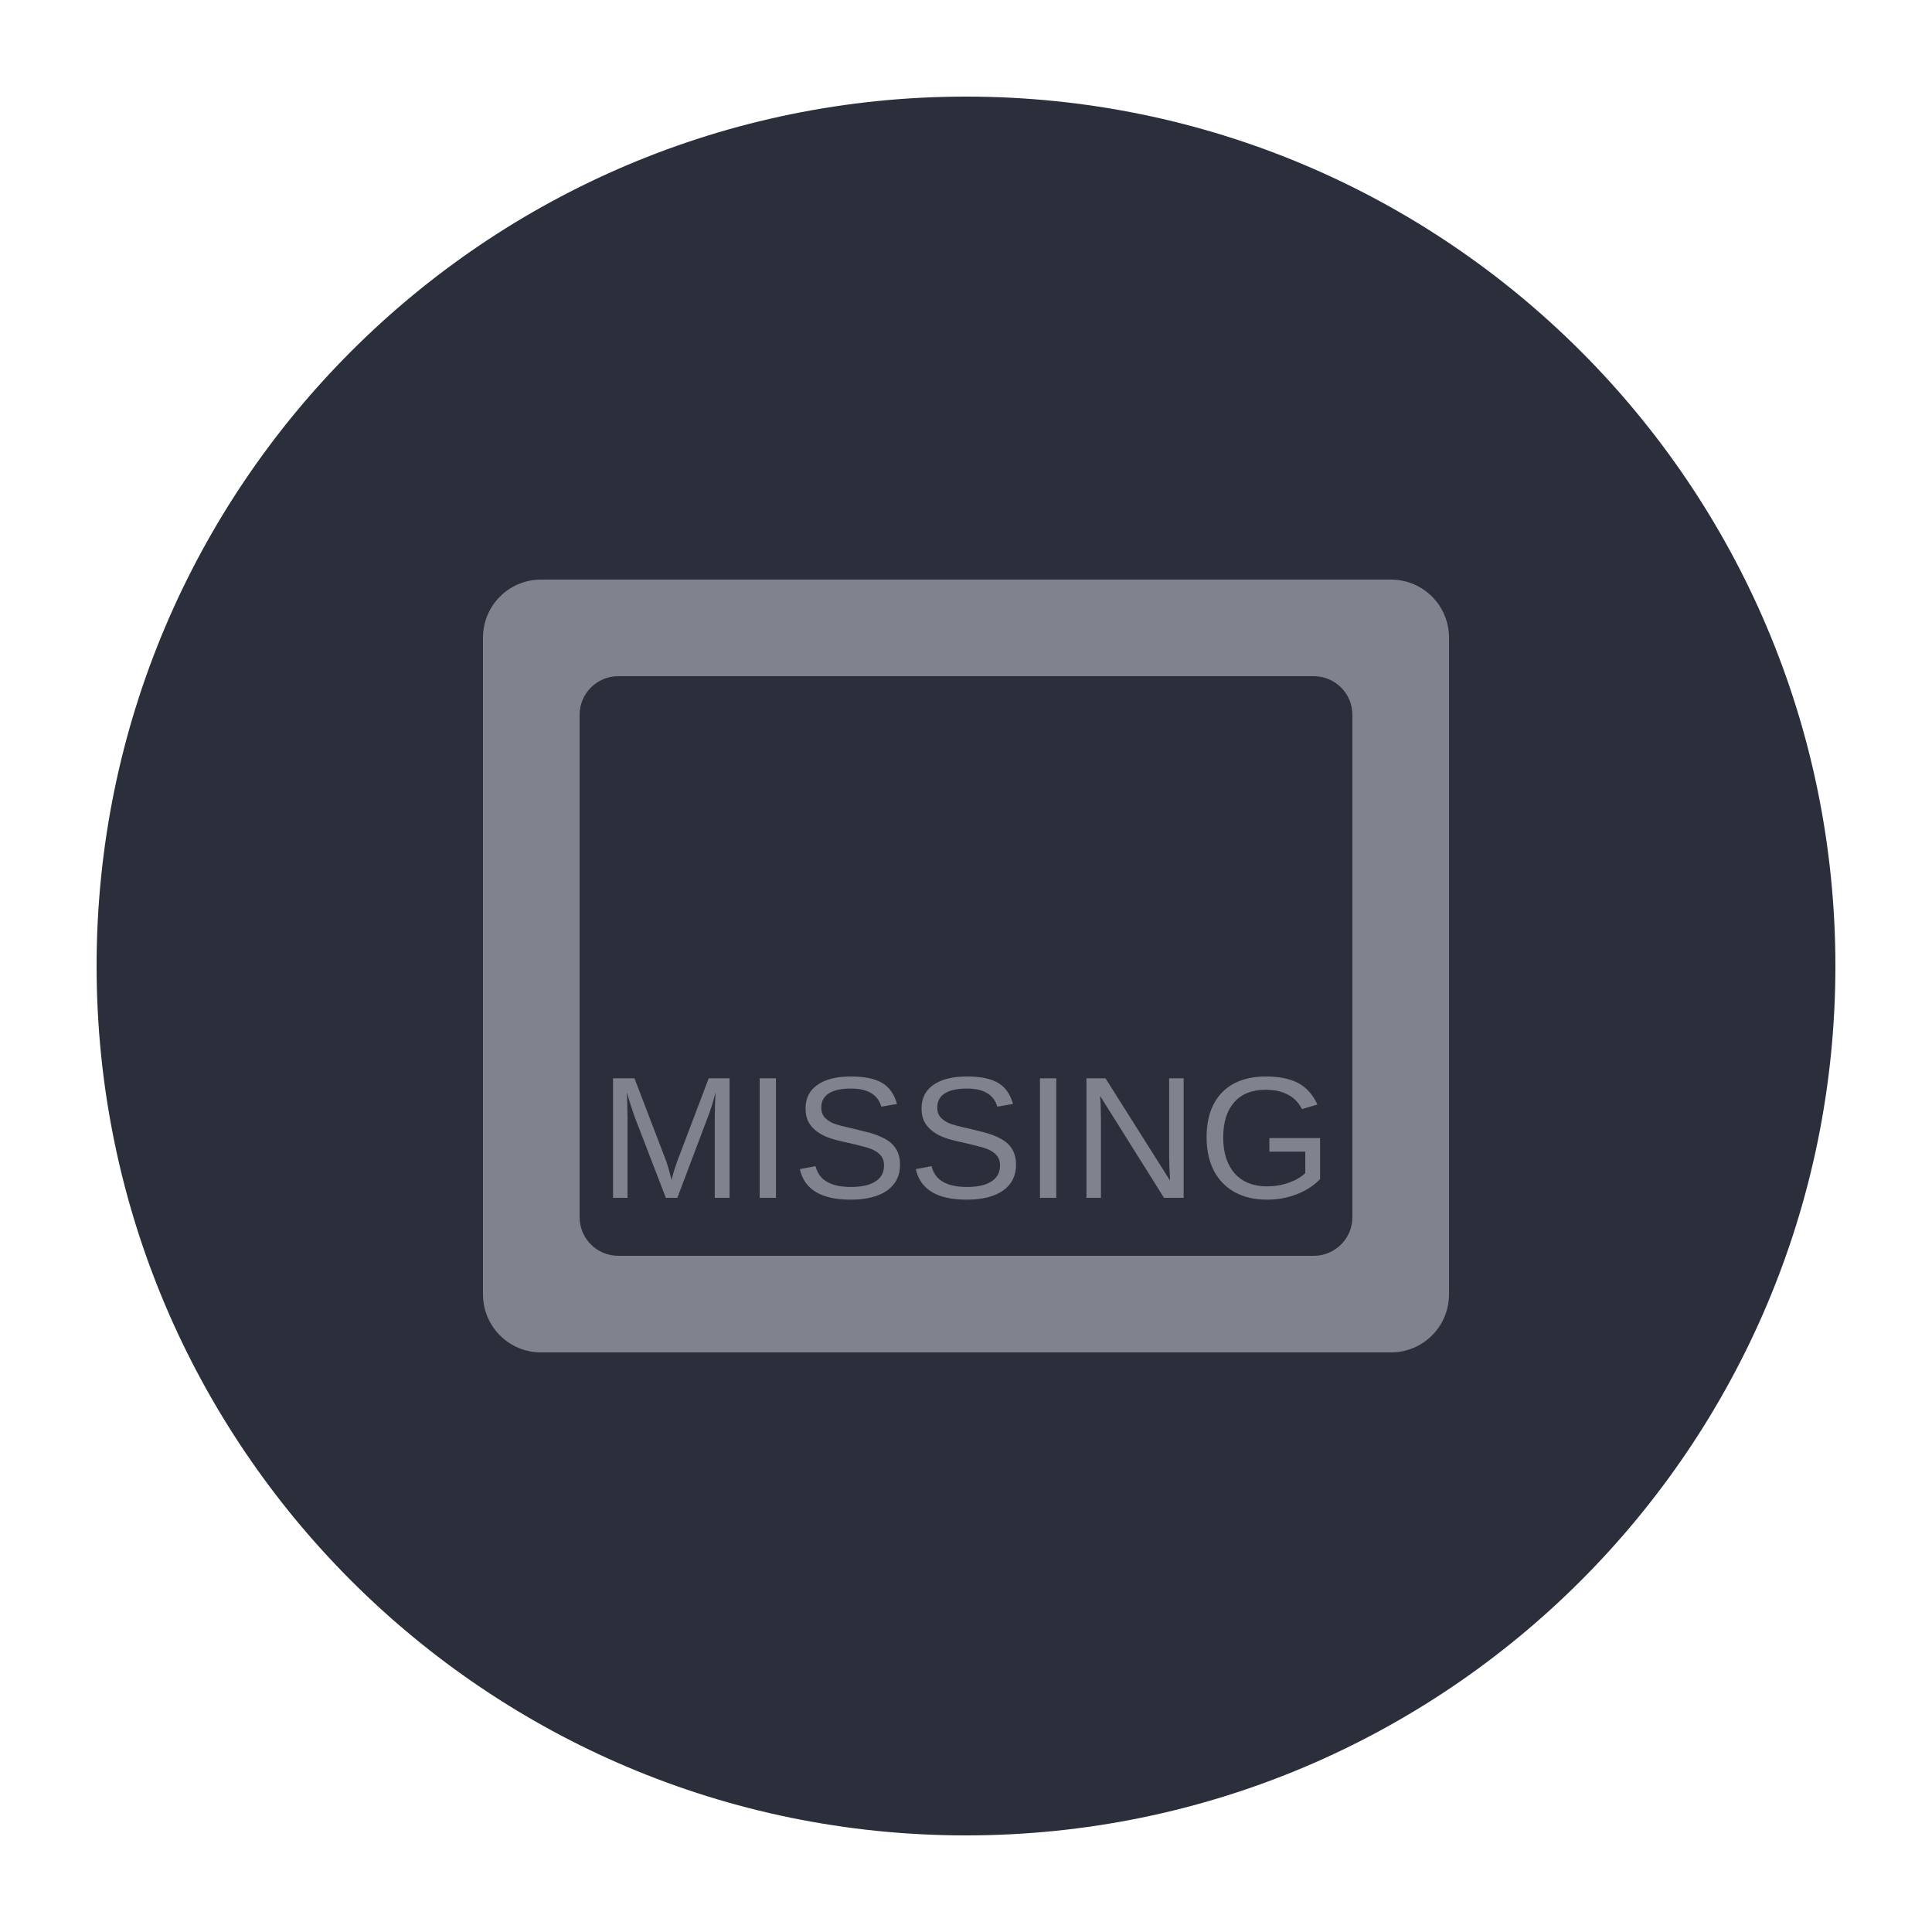
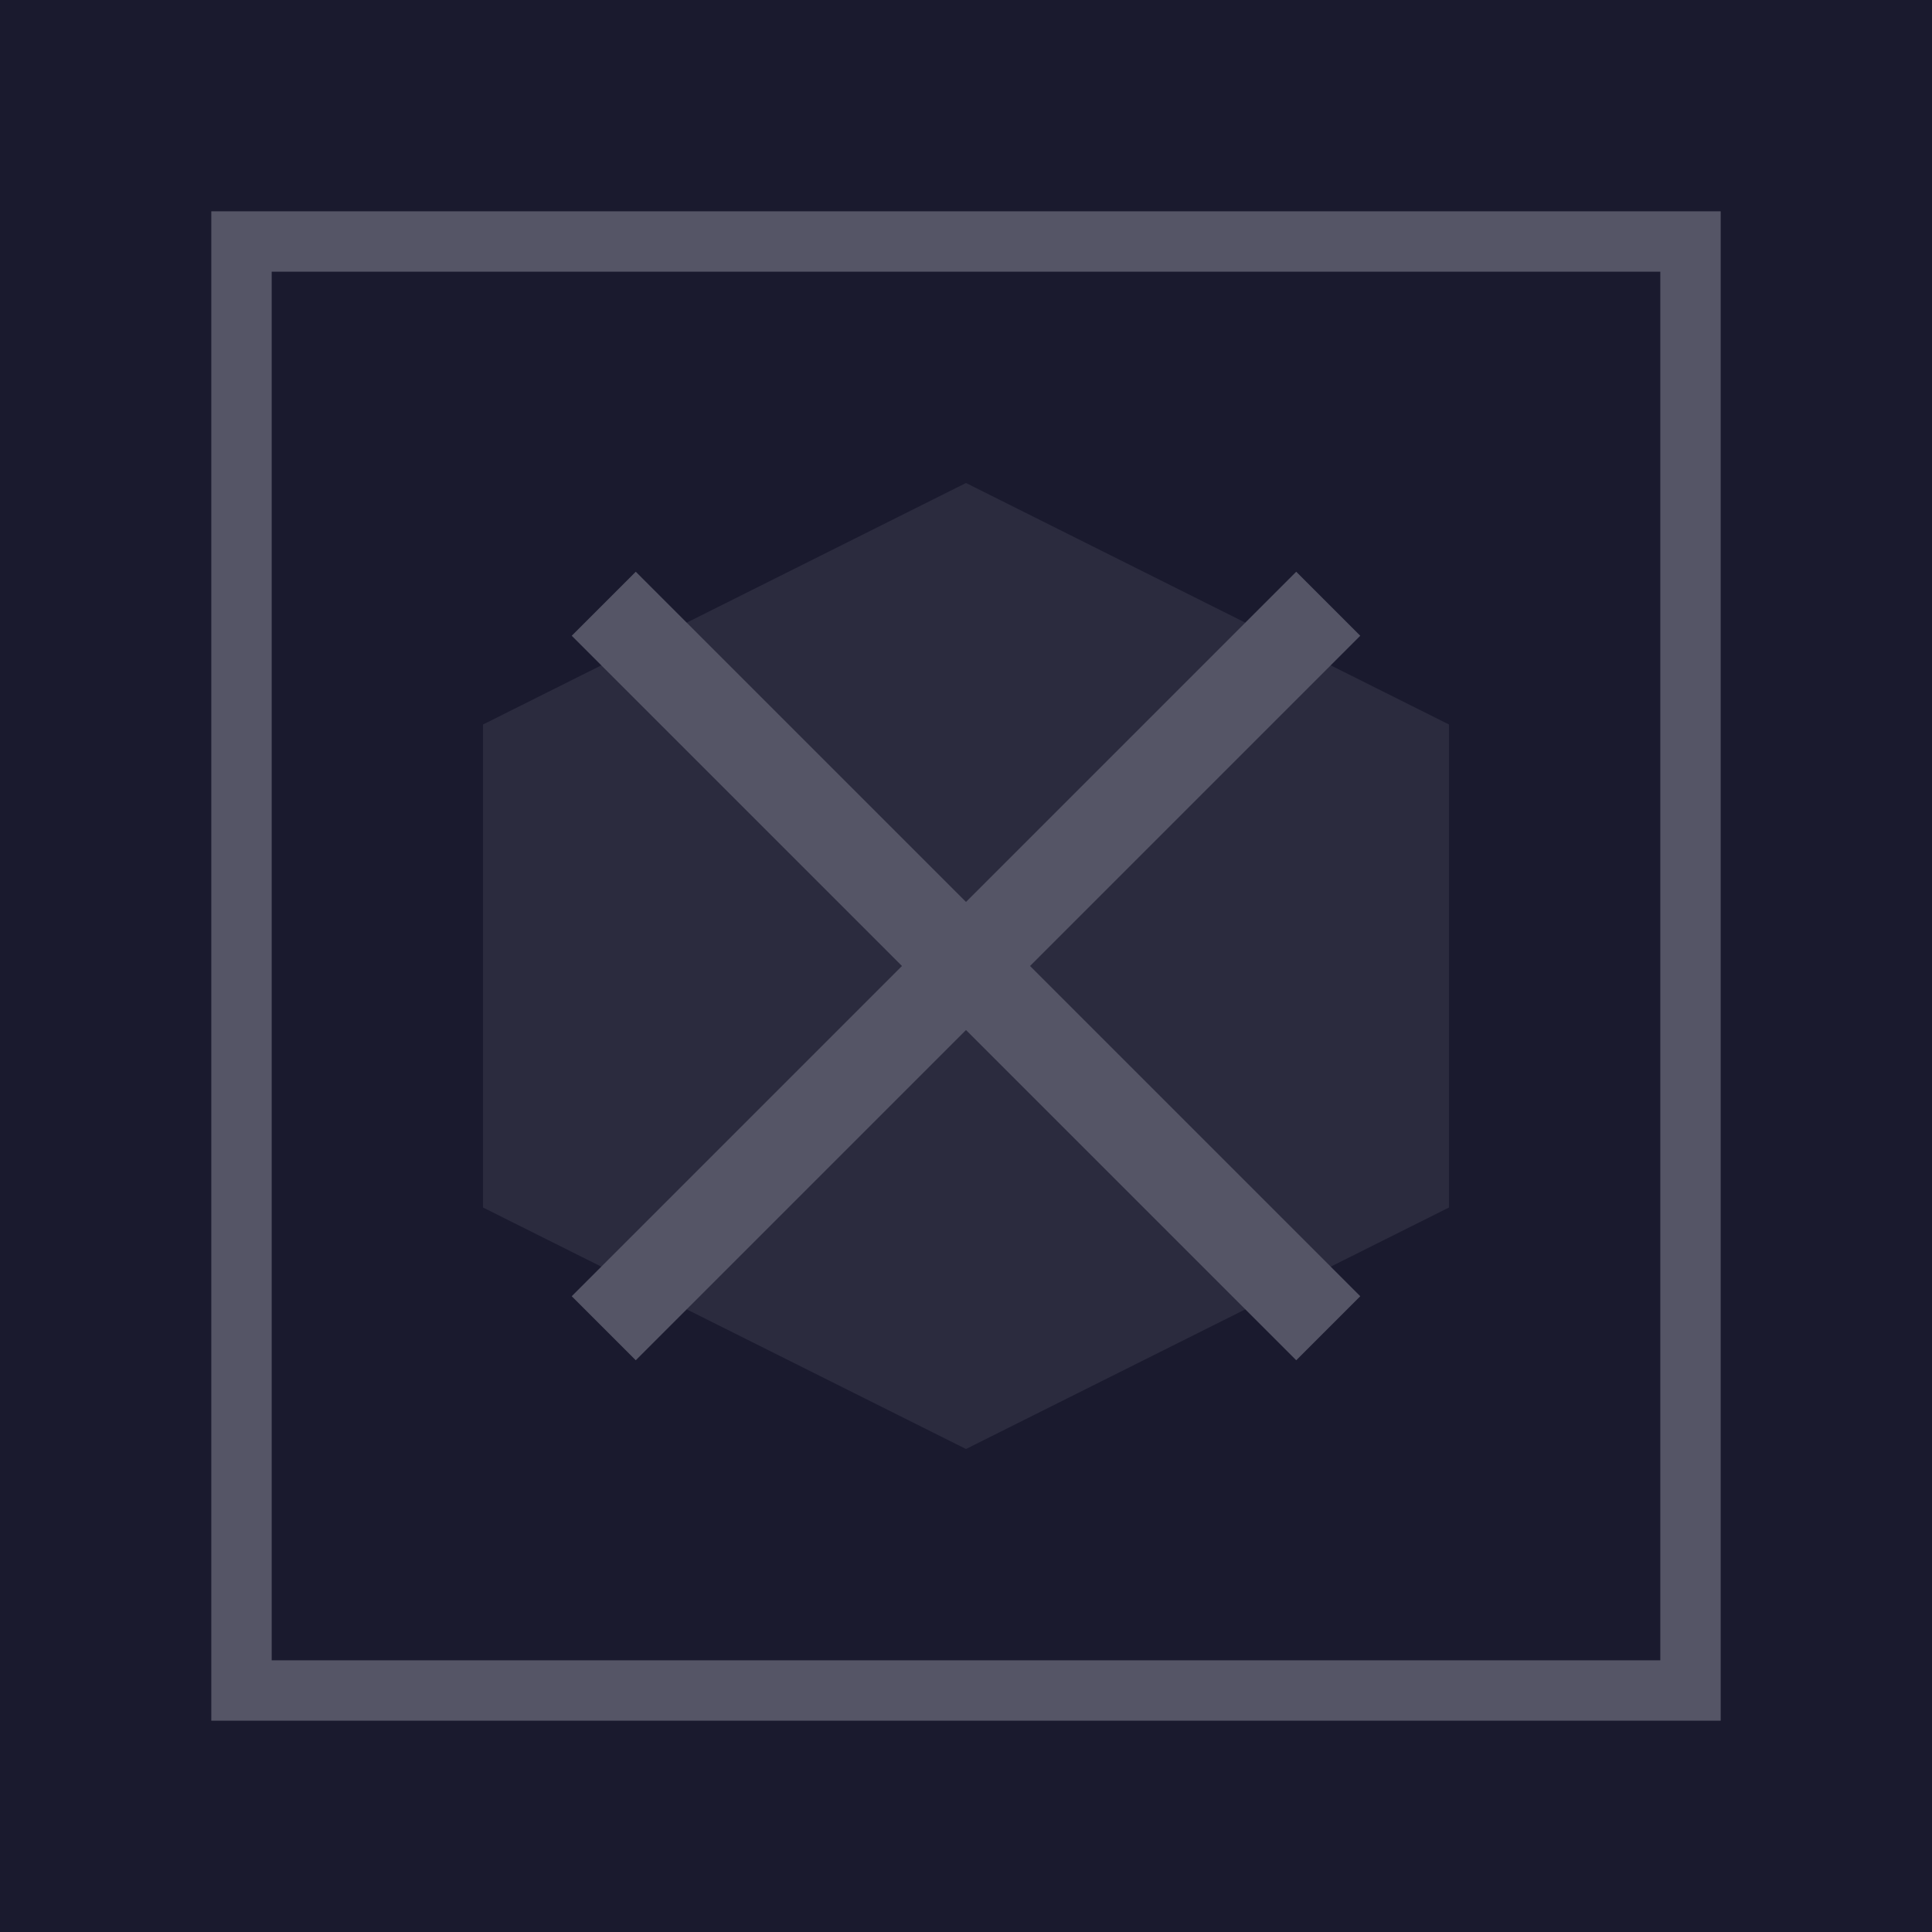
- <svg xmlns="http://www.w3.org/2000/svg" viewBox="0 0 100 100">
-   <circle cx="50" cy="50" r="45" fill="#2b2f3b" />
-   <rect x="25" y="30" width="50" height="40" rx="3" fill="#7f838d" />
-   <rect x="30" y="35" width="40" height="30" rx="2" fill="#2b2f3b" />
-   <text x="50" y="62" font-family="Arial" font-size="9" fill="#7f838d" text-anchor="middle">MISSING</text>
+ <svg xmlns="http://www.w3.org/2000/svg" viewBox="0 0 64 64">
+   <rect width="64" height="64" fill="#1a1a2e" />
+   <rect x="8" y="8" width="48" height="48" fill="none" stroke="#555566" stroke-width="2" />
+   <path d="M16 24 L32 16 L48 24 L48 40 L32 48 L16 40 Z" fill="#555566" opacity="0.3" />
+   <line x1="20" y1="20" x2="44" y2="44" stroke="#555566" stroke-width="3" />
+   <line x1="44" y1="20" x2="20" y2="44" stroke="#555566" stroke-width="3" />
</svg>
